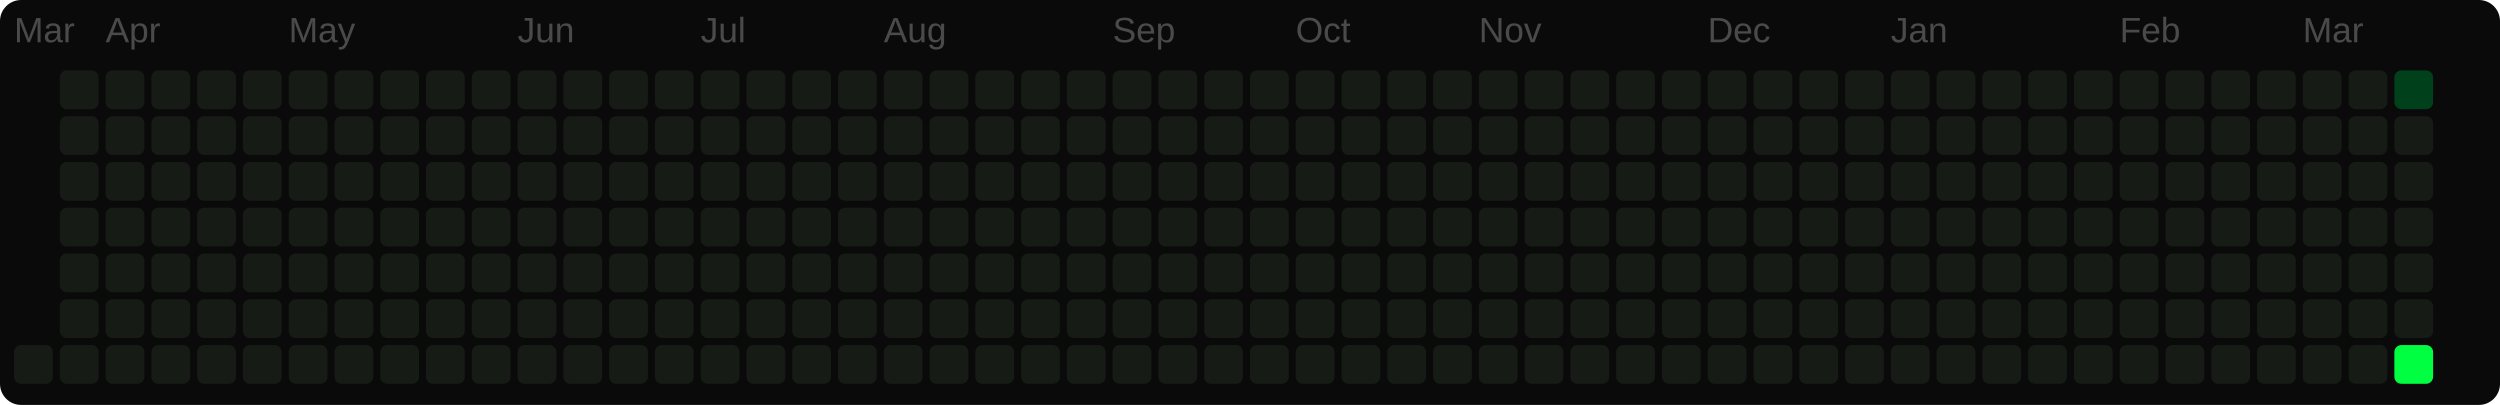
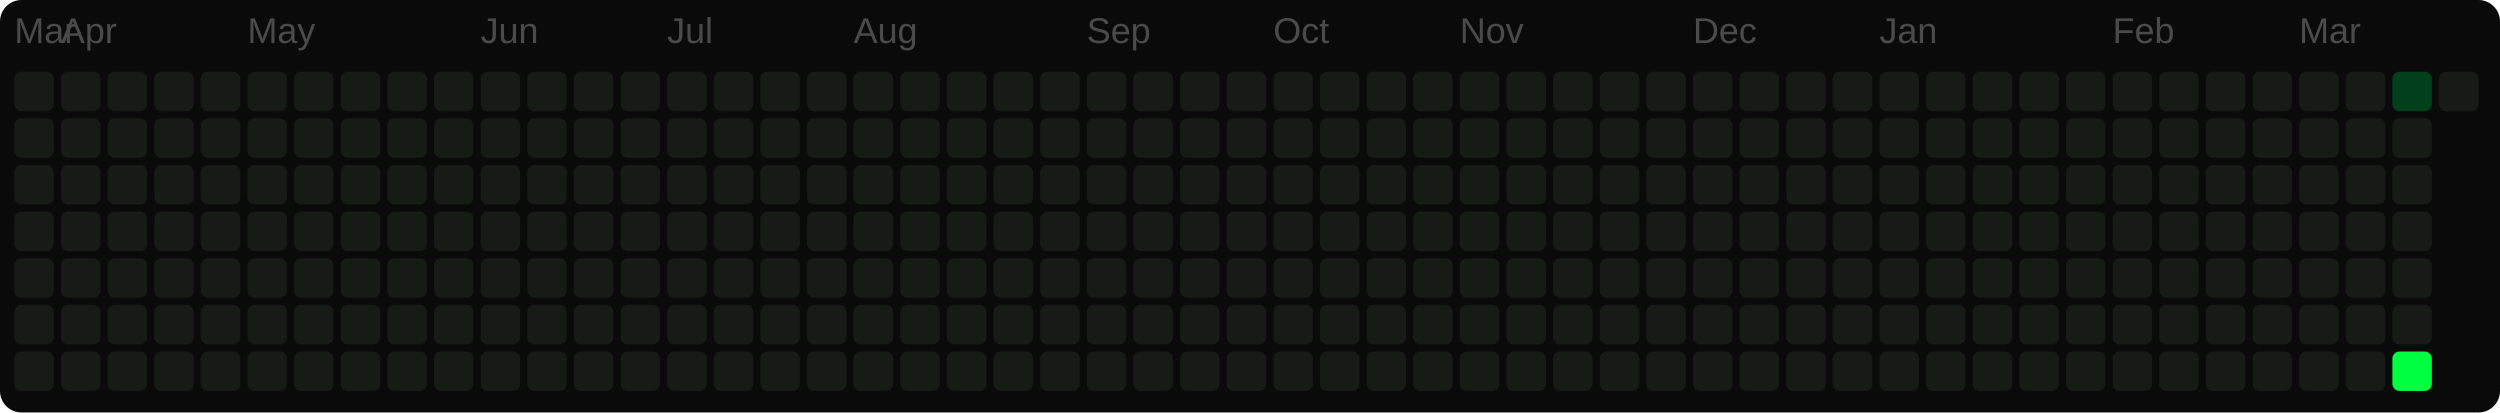
- <svg xmlns="http://www.w3.org/2000/svg" width="710" height="115">
-   <rect width="710" height="115" fill="#0a0a0a" rx="6" />
+ <svg xmlns="http://www.w3.org/2000/svg" width="697" height="115">
+   <rect width="697" height="115" fill="#0a0a0a" rx="6" />
  <text x="4" y="12" fill="#4a4a4a" font-family="Arial,sans-serif" font-size="10">Mar</text>
-   <text x="30" y="12" fill="#4a4a4a" font-family="Arial,sans-serif" font-size="10">Apr</text>
-   <text x="82" y="12" fill="#4a4a4a" font-family="Arial,sans-serif" font-size="10">May</text>
-   <text x="147" y="12" fill="#4a4a4a" font-family="Arial,sans-serif" font-size="10">Jun</text>
-   <text x="199" y="12" fill="#4a4a4a" font-family="Arial,sans-serif" font-size="10">Jul</text>
-   <text x="251" y="12" fill="#4a4a4a" font-family="Arial,sans-serif" font-size="10">Aug</text>
-   <text x="316" y="12" fill="#4a4a4a" font-family="Arial,sans-serif" font-size="10">Sep</text>
-   <text x="368" y="12" fill="#4a4a4a" font-family="Arial,sans-serif" font-size="10">Oct</text>
-   <text x="420" y="12" fill="#4a4a4a" font-family="Arial,sans-serif" font-size="10">Nov</text>
-   <text x="485" y="12" fill="#4a4a4a" font-family="Arial,sans-serif" font-size="10">Dec</text>
-   <text x="537" y="12" fill="#4a4a4a" font-family="Arial,sans-serif" font-size="10">Jan</text>
-   <text x="602" y="12" fill="#4a4a4a" font-family="Arial,sans-serif" font-size="10">Feb</text>
-   <text x="654" y="12" fill="#4a4a4a" font-family="Arial,sans-serif" font-size="10">Mar</text>
+   <text x="17" y="12" fill="#4a4a4a" font-family="Arial,sans-serif" font-size="10">Apr</text>
+   <text x="69" y="12" fill="#4a4a4a" font-family="Arial,sans-serif" font-size="10">May</text>
+   <text x="134" y="12" fill="#4a4a4a" font-family="Arial,sans-serif" font-size="10">Jun</text>
+   <text x="186" y="12" fill="#4a4a4a" font-family="Arial,sans-serif" font-size="10">Jul</text>
+   <text x="238" y="12" fill="#4a4a4a" font-family="Arial,sans-serif" font-size="10">Aug</text>
+   <text x="303" y="12" fill="#4a4a4a" font-family="Arial,sans-serif" font-size="10">Sep</text>
+   <text x="355" y="12" fill="#4a4a4a" font-family="Arial,sans-serif" font-size="10">Oct</text>
+   <text x="407" y="12" fill="#4a4a4a" font-family="Arial,sans-serif" font-size="10">Nov</text>
+   <text x="472" y="12" fill="#4a4a4a" font-family="Arial,sans-serif" font-size="10">Dec</text>
+   <text x="524" y="12" fill="#4a4a4a" font-family="Arial,sans-serif" font-size="10">Jan</text>
+   <text x="589" y="12" fill="#4a4a4a" font-family="Arial,sans-serif" font-size="10">Feb</text>
+   <text x="641" y="12" fill="#4a4a4a" font-family="Arial,sans-serif" font-size="10">Mar</text>
+   <rect x="4" y="20" width="11" height="11" fill="#161b16" rx="2" />
+   <rect x="4" y="33" width="11" height="11" fill="#161b16" rx="2" />
+   <rect x="4" y="46" width="11" height="11" fill="#161b16" rx="2" />
+   <rect x="4" y="59" width="11" height="11" fill="#161b16" rx="2" />
+   <rect x="4" y="72" width="11" height="11" fill="#161b16" rx="2" />
+   <rect x="4" y="85" width="11" height="11" fill="#161b16" rx="2" />
  <rect x="4" y="98" width="11" height="11" fill="#161b16" rx="2" />
  <rect x="17" y="20" width="11" height="11" fill="#161b16" rx="2" />
  <rect x="17" y="33" width="11" height="11" fill="#161b16" rx="2" />
  <rect x="17" y="46" width="11" height="11" fill="#161b16" rx="2" />
  <rect x="17" y="59" width="11" height="11" fill="#161b16" rx="2" />
  <rect x="17" y="72" width="11" height="11" fill="#161b16" rx="2" />
  <rect x="17" y="85" width="11" height="11" fill="#161b16" rx="2" />
  <rect x="17" y="98" width="11" height="11" fill="#161b16" rx="2" />
  <rect x="30" y="20" width="11" height="11" fill="#161b16" rx="2" />
  <rect x="30" y="33" width="11" height="11" fill="#161b16" rx="2" />
  <rect x="30" y="46" width="11" height="11" fill="#161b16" rx="2" />
  <rect x="30" y="59" width="11" height="11" fill="#161b16" rx="2" />
  <rect x="30" y="72" width="11" height="11" fill="#161b16" rx="2" />
  <rect x="30" y="85" width="11" height="11" fill="#161b16" rx="2" />
  <rect x="30" y="98" width="11" height="11" fill="#161b16" rx="2" />
  <rect x="43" y="20" width="11" height="11" fill="#161b16" rx="2" />
  <rect x="43" y="33" width="11" height="11" fill="#161b16" rx="2" />
  <rect x="43" y="46" width="11" height="11" fill="#161b16" rx="2" />
  <rect x="43" y="59" width="11" height="11" fill="#161b16" rx="2" />
  <rect x="43" y="72" width="11" height="11" fill="#161b16" rx="2" />
  <rect x="43" y="85" width="11" height="11" fill="#161b16" rx="2" />
  <rect x="43" y="98" width="11" height="11" fill="#161b16" rx="2" />
  <rect x="56" y="20" width="11" height="11" fill="#161b16" rx="2" />
  <rect x="56" y="33" width="11" height="11" fill="#161b16" rx="2" />
  <rect x="56" y="46" width="11" height="11" fill="#161b16" rx="2" />
  <rect x="56" y="59" width="11" height="11" fill="#161b16" rx="2" />
  <rect x="56" y="72" width="11" height="11" fill="#161b16" rx="2" />
  <rect x="56" y="85" width="11" height="11" fill="#161b16" rx="2" />
  <rect x="56" y="98" width="11" height="11" fill="#161b16" rx="2" />
  <rect x="69" y="20" width="11" height="11" fill="#161b16" rx="2" />
  <rect x="69" y="33" width="11" height="11" fill="#161b16" rx="2" />
  <rect x="69" y="46" width="11" height="11" fill="#161b16" rx="2" />
  <rect x="69" y="59" width="11" height="11" fill="#161b16" rx="2" />
  <rect x="69" y="72" width="11" height="11" fill="#161b16" rx="2" />
  <rect x="69" y="85" width="11" height="11" fill="#161b16" rx="2" />
  <rect x="69" y="98" width="11" height="11" fill="#161b16" rx="2" />
  <rect x="82" y="20" width="11" height="11" fill="#161b16" rx="2" />
  <rect x="82" y="33" width="11" height="11" fill="#161b16" rx="2" />
  <rect x="82" y="46" width="11" height="11" fill="#161b16" rx="2" />
  <rect x="82" y="59" width="11" height="11" fill="#161b16" rx="2" />
  <rect x="82" y="72" width="11" height="11" fill="#161b16" rx="2" />
  <rect x="82" y="85" width="11" height="11" fill="#161b16" rx="2" />
  <rect x="82" y="98" width="11" height="11" fill="#161b16" rx="2" />
  <rect x="95" y="20" width="11" height="11" fill="#161b16" rx="2" />
  <rect x="95" y="33" width="11" height="11" fill="#161b16" rx="2" />
  <rect x="95" y="46" width="11" height="11" fill="#161b16" rx="2" />
  <rect x="95" y="59" width="11" height="11" fill="#161b16" rx="2" />
  <rect x="95" y="72" width="11" height="11" fill="#161b16" rx="2" />
  <rect x="95" y="85" width="11" height="11" fill="#161b16" rx="2" />
  <rect x="95" y="98" width="11" height="11" fill="#161b16" rx="2" />
  <rect x="108" y="20" width="11" height="11" fill="#161b16" rx="2" />
  <rect x="108" y="33" width="11" height="11" fill="#161b16" rx="2" />
  <rect x="108" y="46" width="11" height="11" fill="#161b16" rx="2" />
  <rect x="108" y="59" width="11" height="11" fill="#161b16" rx="2" />
  <rect x="108" y="72" width="11" height="11" fill="#161b16" rx="2" />
  <rect x="108" y="85" width="11" height="11" fill="#161b16" rx="2" />
  <rect x="108" y="98" width="11" height="11" fill="#161b16" rx="2" />
  <rect x="121" y="20" width="11" height="11" fill="#161b16" rx="2" />
  <rect x="121" y="33" width="11" height="11" fill="#161b16" rx="2" />
  <rect x="121" y="46" width="11" height="11" fill="#161b16" rx="2" />
  <rect x="121" y="59" width="11" height="11" fill="#161b16" rx="2" />
  <rect x="121" y="72" width="11" height="11" fill="#161b16" rx="2" />
  <rect x="121" y="85" width="11" height="11" fill="#161b16" rx="2" />
  <rect x="121" y="98" width="11" height="11" fill="#161b16" rx="2" />
  <rect x="134" y="20" width="11" height="11" fill="#161b16" rx="2" />
  <rect x="134" y="33" width="11" height="11" fill="#161b16" rx="2" />
  <rect x="134" y="46" width="11" height="11" fill="#161b16" rx="2" />
  <rect x="134" y="59" width="11" height="11" fill="#161b16" rx="2" />
  <rect x="134" y="72" width="11" height="11" fill="#161b16" rx="2" />
  <rect x="134" y="85" width="11" height="11" fill="#161b16" rx="2" />
  <rect x="134" y="98" width="11" height="11" fill="#161b16" rx="2" />
  <rect x="147" y="20" width="11" height="11" fill="#161b16" rx="2" />
  <rect x="147" y="33" width="11" height="11" fill="#161b16" rx="2" />
  <rect x="147" y="46" width="11" height="11" fill="#161b16" rx="2" />
  <rect x="147" y="59" width="11" height="11" fill="#161b16" rx="2" />
  <rect x="147" y="72" width="11" height="11" fill="#161b16" rx="2" />
  <rect x="147" y="85" width="11" height="11" fill="#161b16" rx="2" />
  <rect x="147" y="98" width="11" height="11" fill="#161b16" rx="2" />
  <rect x="160" y="20" width="11" height="11" fill="#161b16" rx="2" />
  <rect x="160" y="33" width="11" height="11" fill="#161b16" rx="2" />
  <rect x="160" y="46" width="11" height="11" fill="#161b16" rx="2" />
  <rect x="160" y="59" width="11" height="11" fill="#161b16" rx="2" />
  <rect x="160" y="72" width="11" height="11" fill="#161b16" rx="2" />
  <rect x="160" y="85" width="11" height="11" fill="#161b16" rx="2" />
  <rect x="160" y="98" width="11" height="11" fill="#161b16" rx="2" />
  <rect x="173" y="20" width="11" height="11" fill="#161b16" rx="2" />
  <rect x="173" y="33" width="11" height="11" fill="#161b16" rx="2" />
  <rect x="173" y="46" width="11" height="11" fill="#161b16" rx="2" />
  <rect x="173" y="59" width="11" height="11" fill="#161b16" rx="2" />
  <rect x="173" y="72" width="11" height="11" fill="#161b16" rx="2" />
  <rect x="173" y="85" width="11" height="11" fill="#161b16" rx="2" />
  <rect x="173" y="98" width="11" height="11" fill="#161b16" rx="2" />
  <rect x="186" y="20" width="11" height="11" fill="#161b16" rx="2" />
  <rect x="186" y="33" width="11" height="11" fill="#161b16" rx="2" />
  <rect x="186" y="46" width="11" height="11" fill="#161b16" rx="2" />
  <rect x="186" y="59" width="11" height="11" fill="#161b16" rx="2" />
  <rect x="186" y="72" width="11" height="11" fill="#161b16" rx="2" />
  <rect x="186" y="85" width="11" height="11" fill="#161b16" rx="2" />
  <rect x="186" y="98" width="11" height="11" fill="#161b16" rx="2" />
  <rect x="199" y="20" width="11" height="11" fill="#161b16" rx="2" />
  <rect x="199" y="33" width="11" height="11" fill="#161b16" rx="2" />
  <rect x="199" y="46" width="11" height="11" fill="#161b16" rx="2" />
  <rect x="199" y="59" width="11" height="11" fill="#161b16" rx="2" />
  <rect x="199" y="72" width="11" height="11" fill="#161b16" rx="2" />
  <rect x="199" y="85" width="11" height="11" fill="#161b16" rx="2" />
  <rect x="199" y="98" width="11" height="11" fill="#161b16" rx="2" />
  <rect x="212" y="20" width="11" height="11" fill="#161b16" rx="2" />
  <rect x="212" y="33" width="11" height="11" fill="#161b16" rx="2" />
  <rect x="212" y="46" width="11" height="11" fill="#161b16" rx="2" />
  <rect x="212" y="59" width="11" height="11" fill="#161b16" rx="2" />
  <rect x="212" y="72" width="11" height="11" fill="#161b16" rx="2" />
  <rect x="212" y="85" width="11" height="11" fill="#161b16" rx="2" />
  <rect x="212" y="98" width="11" height="11" fill="#161b16" rx="2" />
  <rect x="225" y="20" width="11" height="11" fill="#161b16" rx="2" />
  <rect x="225" y="33" width="11" height="11" fill="#161b16" rx="2" />
  <rect x="225" y="46" width="11" height="11" fill="#161b16" rx="2" />
  <rect x="225" y="59" width="11" height="11" fill="#161b16" rx="2" />
  <rect x="225" y="72" width="11" height="11" fill="#161b16" rx="2" />
  <rect x="225" y="85" width="11" height="11" fill="#161b16" rx="2" />
  <rect x="225" y="98" width="11" height="11" fill="#161b16" rx="2" />
  <rect x="238" y="20" width="11" height="11" fill="#161b16" rx="2" />
  <rect x="238" y="33" width="11" height="11" fill="#161b16" rx="2" />
  <rect x="238" y="46" width="11" height="11" fill="#161b16" rx="2" />
  <rect x="238" y="59" width="11" height="11" fill="#161b16" rx="2" />
  <rect x="238" y="72" width="11" height="11" fill="#161b16" rx="2" />
  <rect x="238" y="85" width="11" height="11" fill="#161b16" rx="2" />
  <rect x="238" y="98" width="11" height="11" fill="#161b16" rx="2" />
  <rect x="251" y="20" width="11" height="11" fill="#161b16" rx="2" />
  <rect x="251" y="33" width="11" height="11" fill="#161b16" rx="2" />
  <rect x="251" y="46" width="11" height="11" fill="#161b16" rx="2" />
  <rect x="251" y="59" width="11" height="11" fill="#161b16" rx="2" />
  <rect x="251" y="72" width="11" height="11" fill="#161b16" rx="2" />
  <rect x="251" y="85" width="11" height="11" fill="#161b16" rx="2" />
  <rect x="251" y="98" width="11" height="11" fill="#161b16" rx="2" />
  <rect x="264" y="20" width="11" height="11" fill="#161b16" rx="2" />
  <rect x="264" y="33" width="11" height="11" fill="#161b16" rx="2" />
  <rect x="264" y="46" width="11" height="11" fill="#161b16" rx="2" />
  <rect x="264" y="59" width="11" height="11" fill="#161b16" rx="2" />
  <rect x="264" y="72" width="11" height="11" fill="#161b16" rx="2" />
  <rect x="264" y="85" width="11" height="11" fill="#161b16" rx="2" />
  <rect x="264" y="98" width="11" height="11" fill="#161b16" rx="2" />
  <rect x="277" y="20" width="11" height="11" fill="#161b16" rx="2" />
  <rect x="277" y="33" width="11" height="11" fill="#161b16" rx="2" />
  <rect x="277" y="46" width="11" height="11" fill="#161b16" rx="2" />
  <rect x="277" y="59" width="11" height="11" fill="#161b16" rx="2" />
  <rect x="277" y="72" width="11" height="11" fill="#161b16" rx="2" />
  <rect x="277" y="85" width="11" height="11" fill="#161b16" rx="2" />
  <rect x="277" y="98" width="11" height="11" fill="#161b16" rx="2" />
  <rect x="290" y="20" width="11" height="11" fill="#161b16" rx="2" />
  <rect x="290" y="33" width="11" height="11" fill="#161b16" rx="2" />
  <rect x="290" y="46" width="11" height="11" fill="#161b16" rx="2" />
  <rect x="290" y="59" width="11" height="11" fill="#161b16" rx="2" />
  <rect x="290" y="72" width="11" height="11" fill="#161b16" rx="2" />
  <rect x="290" y="85" width="11" height="11" fill="#161b16" rx="2" />
  <rect x="290" y="98" width="11" height="11" fill="#161b16" rx="2" />
  <rect x="303" y="20" width="11" height="11" fill="#161b16" rx="2" />
  <rect x="303" y="33" width="11" height="11" fill="#161b16" rx="2" />
  <rect x="303" y="46" width="11" height="11" fill="#161b16" rx="2" />
  <rect x="303" y="59" width="11" height="11" fill="#161b16" rx="2" />
  <rect x="303" y="72" width="11" height="11" fill="#161b16" rx="2" />
  <rect x="303" y="85" width="11" height="11" fill="#161b16" rx="2" />
  <rect x="303" y="98" width="11" height="11" fill="#161b16" rx="2" />
  <rect x="316" y="20" width="11" height="11" fill="#161b16" rx="2" />
  <rect x="316" y="33" width="11" height="11" fill="#161b16" rx="2" />
  <rect x="316" y="46" width="11" height="11" fill="#161b16" rx="2" />
  <rect x="316" y="59" width="11" height="11" fill="#161b16" rx="2" />
  <rect x="316" y="72" width="11" height="11" fill="#161b16" rx="2" />
  <rect x="316" y="85" width="11" height="11" fill="#161b16" rx="2" />
  <rect x="316" y="98" width="11" height="11" fill="#161b16" rx="2" />
  <rect x="329" y="20" width="11" height="11" fill="#161b16" rx="2" />
  <rect x="329" y="33" width="11" height="11" fill="#161b16" rx="2" />
  <rect x="329" y="46" width="11" height="11" fill="#161b16" rx="2" />
  <rect x="329" y="59" width="11" height="11" fill="#161b16" rx="2" />
  <rect x="329" y="72" width="11" height="11" fill="#161b16" rx="2" />
  <rect x="329" y="85" width="11" height="11" fill="#161b16" rx="2" />
  <rect x="329" y="98" width="11" height="11" fill="#161b16" rx="2" />
  <rect x="342" y="20" width="11" height="11" fill="#161b16" rx="2" />
  <rect x="342" y="33" width="11" height="11" fill="#161b16" rx="2" />
  <rect x="342" y="46" width="11" height="11" fill="#161b16" rx="2" />
  <rect x="342" y="59" width="11" height="11" fill="#161b16" rx="2" />
  <rect x="342" y="72" width="11" height="11" fill="#161b16" rx="2" />
  <rect x="342" y="85" width="11" height="11" fill="#161b16" rx="2" />
  <rect x="342" y="98" width="11" height="11" fill="#161b16" rx="2" />
  <rect x="355" y="20" width="11" height="11" fill="#161b16" rx="2" />
  <rect x="355" y="33" width="11" height="11" fill="#161b16" rx="2" />
  <rect x="355" y="46" width="11" height="11" fill="#161b16" rx="2" />
  <rect x="355" y="59" width="11" height="11" fill="#161b16" rx="2" />
  <rect x="355" y="72" width="11" height="11" fill="#161b16" rx="2" />
  <rect x="355" y="85" width="11" height="11" fill="#161b16" rx="2" />
  <rect x="355" y="98" width="11" height="11" fill="#161b16" rx="2" />
  <rect x="368" y="20" width="11" height="11" fill="#161b16" rx="2" />
  <rect x="368" y="33" width="11" height="11" fill="#161b16" rx="2" />
  <rect x="368" y="46" width="11" height="11" fill="#161b16" rx="2" />
  <rect x="368" y="59" width="11" height="11" fill="#161b16" rx="2" />
  <rect x="368" y="72" width="11" height="11" fill="#161b16" rx="2" />
  <rect x="368" y="85" width="11" height="11" fill="#161b16" rx="2" />
  <rect x="368" y="98" width="11" height="11" fill="#161b16" rx="2" />
  <rect x="381" y="20" width="11" height="11" fill="#161b16" rx="2" />
  <rect x="381" y="33" width="11" height="11" fill="#161b16" rx="2" />
  <rect x="381" y="46" width="11" height="11" fill="#161b16" rx="2" />
  <rect x="381" y="59" width="11" height="11" fill="#161b16" rx="2" />
  <rect x="381" y="72" width="11" height="11" fill="#161b16" rx="2" />
  <rect x="381" y="85" width="11" height="11" fill="#161b16" rx="2" />
  <rect x="381" y="98" width="11" height="11" fill="#161b16" rx="2" />
  <rect x="394" y="20" width="11" height="11" fill="#161b16" rx="2" />
  <rect x="394" y="33" width="11" height="11" fill="#161b16" rx="2" />
  <rect x="394" y="46" width="11" height="11" fill="#161b16" rx="2" />
  <rect x="394" y="59" width="11" height="11" fill="#161b16" rx="2" />
  <rect x="394" y="72" width="11" height="11" fill="#161b16" rx="2" />
  <rect x="394" y="85" width="11" height="11" fill="#161b16" rx="2" />
  <rect x="394" y="98" width="11" height="11" fill="#161b16" rx="2" />
  <rect x="407" y="20" width="11" height="11" fill="#161b16" rx="2" />
  <rect x="407" y="33" width="11" height="11" fill="#161b16" rx="2" />
  <rect x="407" y="46" width="11" height="11" fill="#161b16" rx="2" />
  <rect x="407" y="59" width="11" height="11" fill="#161b16" rx="2" />
  <rect x="407" y="72" width="11" height="11" fill="#161b16" rx="2" />
  <rect x="407" y="85" width="11" height="11" fill="#161b16" rx="2" />
  <rect x="407" y="98" width="11" height="11" fill="#161b16" rx="2" />
  <rect x="420" y="20" width="11" height="11" fill="#161b16" rx="2" />
  <rect x="420" y="33" width="11" height="11" fill="#161b16" rx="2" />
  <rect x="420" y="46" width="11" height="11" fill="#161b16" rx="2" />
  <rect x="420" y="59" width="11" height="11" fill="#161b16" rx="2" />
  <rect x="420" y="72" width="11" height="11" fill="#161b16" rx="2" />
  <rect x="420" y="85" width="11" height="11" fill="#161b16" rx="2" />
  <rect x="420" y="98" width="11" height="11" fill="#161b16" rx="2" />
  <rect x="433" y="20" width="11" height="11" fill="#161b16" rx="2" />
  <rect x="433" y="33" width="11" height="11" fill="#161b16" rx="2" />
  <rect x="433" y="46" width="11" height="11" fill="#161b16" rx="2" />
  <rect x="433" y="59" width="11" height="11" fill="#161b16" rx="2" />
  <rect x="433" y="72" width="11" height="11" fill="#161b16" rx="2" />
  <rect x="433" y="85" width="11" height="11" fill="#161b16" rx="2" />
  <rect x="433" y="98" width="11" height="11" fill="#161b16" rx="2" />
  <rect x="446" y="20" width="11" height="11" fill="#161b16" rx="2" />
  <rect x="446" y="33" width="11" height="11" fill="#161b16" rx="2" />
  <rect x="446" y="46" width="11" height="11" fill="#161b16" rx="2" />
  <rect x="446" y="59" width="11" height="11" fill="#161b16" rx="2" />
  <rect x="446" y="72" width="11" height="11" fill="#161b16" rx="2" />
  <rect x="446" y="85" width="11" height="11" fill="#161b16" rx="2" />
  <rect x="446" y="98" width="11" height="11" fill="#161b16" rx="2" />
  <rect x="459" y="20" width="11" height="11" fill="#161b16" rx="2" />
  <rect x="459" y="33" width="11" height="11" fill="#161b16" rx="2" />
  <rect x="459" y="46" width="11" height="11" fill="#161b16" rx="2" />
  <rect x="459" y="59" width="11" height="11" fill="#161b16" rx="2" />
  <rect x="459" y="72" width="11" height="11" fill="#161b16" rx="2" />
  <rect x="459" y="85" width="11" height="11" fill="#161b16" rx="2" />
  <rect x="459" y="98" width="11" height="11" fill="#161b16" rx="2" />
  <rect x="472" y="20" width="11" height="11" fill="#161b16" rx="2" />
  <rect x="472" y="33" width="11" height="11" fill="#161b16" rx="2" />
  <rect x="472" y="46" width="11" height="11" fill="#161b16" rx="2" />
  <rect x="472" y="59" width="11" height="11" fill="#161b16" rx="2" />
  <rect x="472" y="72" width="11" height="11" fill="#161b16" rx="2" />
  <rect x="472" y="85" width="11" height="11" fill="#161b16" rx="2" />
  <rect x="472" y="98" width="11" height="11" fill="#161b16" rx="2" />
  <rect x="485" y="20" width="11" height="11" fill="#161b16" rx="2" />
  <rect x="485" y="33" width="11" height="11" fill="#161b16" rx="2" />
  <rect x="485" y="46" width="11" height="11" fill="#161b16" rx="2" />
  <rect x="485" y="59" width="11" height="11" fill="#161b16" rx="2" />
  <rect x="485" y="72" width="11" height="11" fill="#161b16" rx="2" />
  <rect x="485" y="85" width="11" height="11" fill="#161b16" rx="2" />
  <rect x="485" y="98" width="11" height="11" fill="#161b16" rx="2" />
  <rect x="498" y="20" width="11" height="11" fill="#161b16" rx="2" />
  <rect x="498" y="33" width="11" height="11" fill="#161b16" rx="2" />
  <rect x="498" y="46" width="11" height="11" fill="#161b16" rx="2" />
  <rect x="498" y="59" width="11" height="11" fill="#161b16" rx="2" />
  <rect x="498" y="72" width="11" height="11" fill="#161b16" rx="2" />
  <rect x="498" y="85" width="11" height="11" fill="#161b16" rx="2" />
  <rect x="498" y="98" width="11" height="11" fill="#161b16" rx="2" />
  <rect x="511" y="20" width="11" height="11" fill="#161b16" rx="2" />
  <rect x="511" y="33" width="11" height="11" fill="#161b16" rx="2" />
  <rect x="511" y="46" width="11" height="11" fill="#161b16" rx="2" />
  <rect x="511" y="59" width="11" height="11" fill="#161b16" rx="2" />
  <rect x="511" y="72" width="11" height="11" fill="#161b16" rx="2" />
  <rect x="511" y="85" width="11" height="11" fill="#161b16" rx="2" />
  <rect x="511" y="98" width="11" height="11" fill="#161b16" rx="2" />
  <rect x="524" y="20" width="11" height="11" fill="#161b16" rx="2" />
  <rect x="524" y="33" width="11" height="11" fill="#161b16" rx="2" />
  <rect x="524" y="46" width="11" height="11" fill="#161b16" rx="2" />
  <rect x="524" y="59" width="11" height="11" fill="#161b16" rx="2" />
  <rect x="524" y="72" width="11" height="11" fill="#161b16" rx="2" />
  <rect x="524" y="85" width="11" height="11" fill="#161b16" rx="2" />
  <rect x="524" y="98" width="11" height="11" fill="#161b16" rx="2" />
  <rect x="537" y="20" width="11" height="11" fill="#161b16" rx="2" />
  <rect x="537" y="33" width="11" height="11" fill="#161b16" rx="2" />
  <rect x="537" y="46" width="11" height="11" fill="#161b16" rx="2" />
  <rect x="537" y="59" width="11" height="11" fill="#161b16" rx="2" />
  <rect x="537" y="72" width="11" height="11" fill="#161b16" rx="2" />
  <rect x="537" y="85" width="11" height="11" fill="#161b16" rx="2" />
  <rect x="537" y="98" width="11" height="11" fill="#161b16" rx="2" />
  <rect x="550" y="20" width="11" height="11" fill="#161b16" rx="2" />
  <rect x="550" y="33" width="11" height="11" fill="#161b16" rx="2" />
  <rect x="550" y="46" width="11" height="11" fill="#161b16" rx="2" />
  <rect x="550" y="59" width="11" height="11" fill="#161b16" rx="2" />
  <rect x="550" y="72" width="11" height="11" fill="#161b16" rx="2" />
  <rect x="550" y="85" width="11" height="11" fill="#161b16" rx="2" />
  <rect x="550" y="98" width="11" height="11" fill="#161b16" rx="2" />
  <rect x="563" y="20" width="11" height="11" fill="#161b16" rx="2" />
  <rect x="563" y="33" width="11" height="11" fill="#161b16" rx="2" />
  <rect x="563" y="46" width="11" height="11" fill="#161b16" rx="2" />
  <rect x="563" y="59" width="11" height="11" fill="#161b16" rx="2" />
  <rect x="563" y="72" width="11" height="11" fill="#161b16" rx="2" />
  <rect x="563" y="85" width="11" height="11" fill="#161b16" rx="2" />
  <rect x="563" y="98" width="11" height="11" fill="#161b16" rx="2" />
  <rect x="576" y="20" width="11" height="11" fill="#161b16" rx="2" />
  <rect x="576" y="33" width="11" height="11" fill="#161b16" rx="2" />
  <rect x="576" y="46" width="11" height="11" fill="#161b16" rx="2" />
  <rect x="576" y="59" width="11" height="11" fill="#161b16" rx="2" />
  <rect x="576" y="72" width="11" height="11" fill="#161b16" rx="2" />
  <rect x="576" y="85" width="11" height="11" fill="#161b16" rx="2" />
  <rect x="576" y="98" width="11" height="11" fill="#161b16" rx="2" />
  <rect x="589" y="20" width="11" height="11" fill="#161b16" rx="2" />
  <rect x="589" y="33" width="11" height="11" fill="#161b16" rx="2" />
  <rect x="589" y="46" width="11" height="11" fill="#161b16" rx="2" />
  <rect x="589" y="59" width="11" height="11" fill="#161b16" rx="2" />
  <rect x="589" y="72" width="11" height="11" fill="#161b16" rx="2" />
  <rect x="589" y="85" width="11" height="11" fill="#161b16" rx="2" />
  <rect x="589" y="98" width="11" height="11" fill="#161b16" rx="2" />
  <rect x="602" y="20" width="11" height="11" fill="#161b16" rx="2" />
  <rect x="602" y="33" width="11" height="11" fill="#161b16" rx="2" />
  <rect x="602" y="46" width="11" height="11" fill="#161b16" rx="2" />
  <rect x="602" y="59" width="11" height="11" fill="#161b16" rx="2" />
  <rect x="602" y="72" width="11" height="11" fill="#161b16" rx="2" />
  <rect x="602" y="85" width="11" height="11" fill="#161b16" rx="2" />
  <rect x="602" y="98" width="11" height="11" fill="#161b16" rx="2" />
  <rect x="615" y="20" width="11" height="11" fill="#161b16" rx="2" />
  <rect x="615" y="33" width="11" height="11" fill="#161b16" rx="2" />
  <rect x="615" y="46" width="11" height="11" fill="#161b16" rx="2" />
  <rect x="615" y="59" width="11" height="11" fill="#161b16" rx="2" />
  <rect x="615" y="72" width="11" height="11" fill="#161b16" rx="2" />
  <rect x="615" y="85" width="11" height="11" fill="#161b16" rx="2" />
  <rect x="615" y="98" width="11" height="11" fill="#161b16" rx="2" />
  <rect x="628" y="20" width="11" height="11" fill="#161b16" rx="2" />
  <rect x="628" y="33" width="11" height="11" fill="#161b16" rx="2" />
  <rect x="628" y="46" width="11" height="11" fill="#161b16" rx="2" />
  <rect x="628" y="59" width="11" height="11" fill="#161b16" rx="2" />
  <rect x="628" y="72" width="11" height="11" fill="#161b16" rx="2" />
  <rect x="628" y="85" width="11" height="11" fill="#161b16" rx="2" />
  <rect x="628" y="98" width="11" height="11" fill="#161b16" rx="2" />
  <rect x="641" y="20" width="11" height="11" fill="#161b16" rx="2" />
  <rect x="641" y="33" width="11" height="11" fill="#161b16" rx="2" />
  <rect x="641" y="46" width="11" height="11" fill="#161b16" rx="2" />
  <rect x="641" y="59" width="11" height="11" fill="#161b16" rx="2" />
  <rect x="641" y="72" width="11" height="11" fill="#161b16" rx="2" />
  <rect x="641" y="85" width="11" height="11" fill="#161b16" rx="2" />
  <rect x="641" y="98" width="11" height="11" fill="#161b16" rx="2" />
  <rect x="654" y="20" width="11" height="11" fill="#161b16" rx="2" />
  <rect x="654" y="33" width="11" height="11" fill="#161b16" rx="2" />
  <rect x="654" y="46" width="11" height="11" fill="#161b16" rx="2" />
  <rect x="654" y="59" width="11" height="11" fill="#161b16" rx="2" />
  <rect x="654" y="72" width="11" height="11" fill="#161b16" rx="2" />
  <rect x="654" y="85" width="11" height="11" fill="#161b16" rx="2" />
  <rect x="654" y="98" width="11" height="11" fill="#161b16" rx="2" />
-   <rect x="667" y="20" width="11" height="11" fill="#161b16" rx="2" />
+   <rect x="667" y="20" width="11" height="11" fill="#00401a" rx="2" />
  <rect x="667" y="33" width="11" height="11" fill="#161b16" rx="2" />
  <rect x="667" y="46" width="11" height="11" fill="#161b16" rx="2" />
  <rect x="667" y="59" width="11" height="11" fill="#161b16" rx="2" />
  <rect x="667" y="72" width="11" height="11" fill="#161b16" rx="2" />
  <rect x="667" y="85" width="11" height="11" fill="#161b16" rx="2" />
-   <rect x="667" y="98" width="11" height="11" fill="#161b16" rx="2" />
-   <rect x="680" y="20" width="11" height="11" fill="#00401a" rx="2" />
-   <rect x="680" y="33" width="11" height="11" fill="#161b16" rx="2" />
-   <rect x="680" y="46" width="11" height="11" fill="#161b16" rx="2" />
-   <rect x="680" y="59" width="11" height="11" fill="#161b16" rx="2" />
-   <rect x="680" y="72" width="11" height="11" fill="#161b16" rx="2" />
-   <rect x="680" y="85" width="11" height="11" fill="#161b16" rx="2" />
-   <rect x="680" y="98" width="11" height="11" fill="#00ff41" rx="2" />
+   <rect x="667" y="98" width="11" height="11" fill="#00ff41" rx="2" />
+   <rect x="680" y="20" width="11" height="11" fill="#161b16" rx="2" />
</svg>
